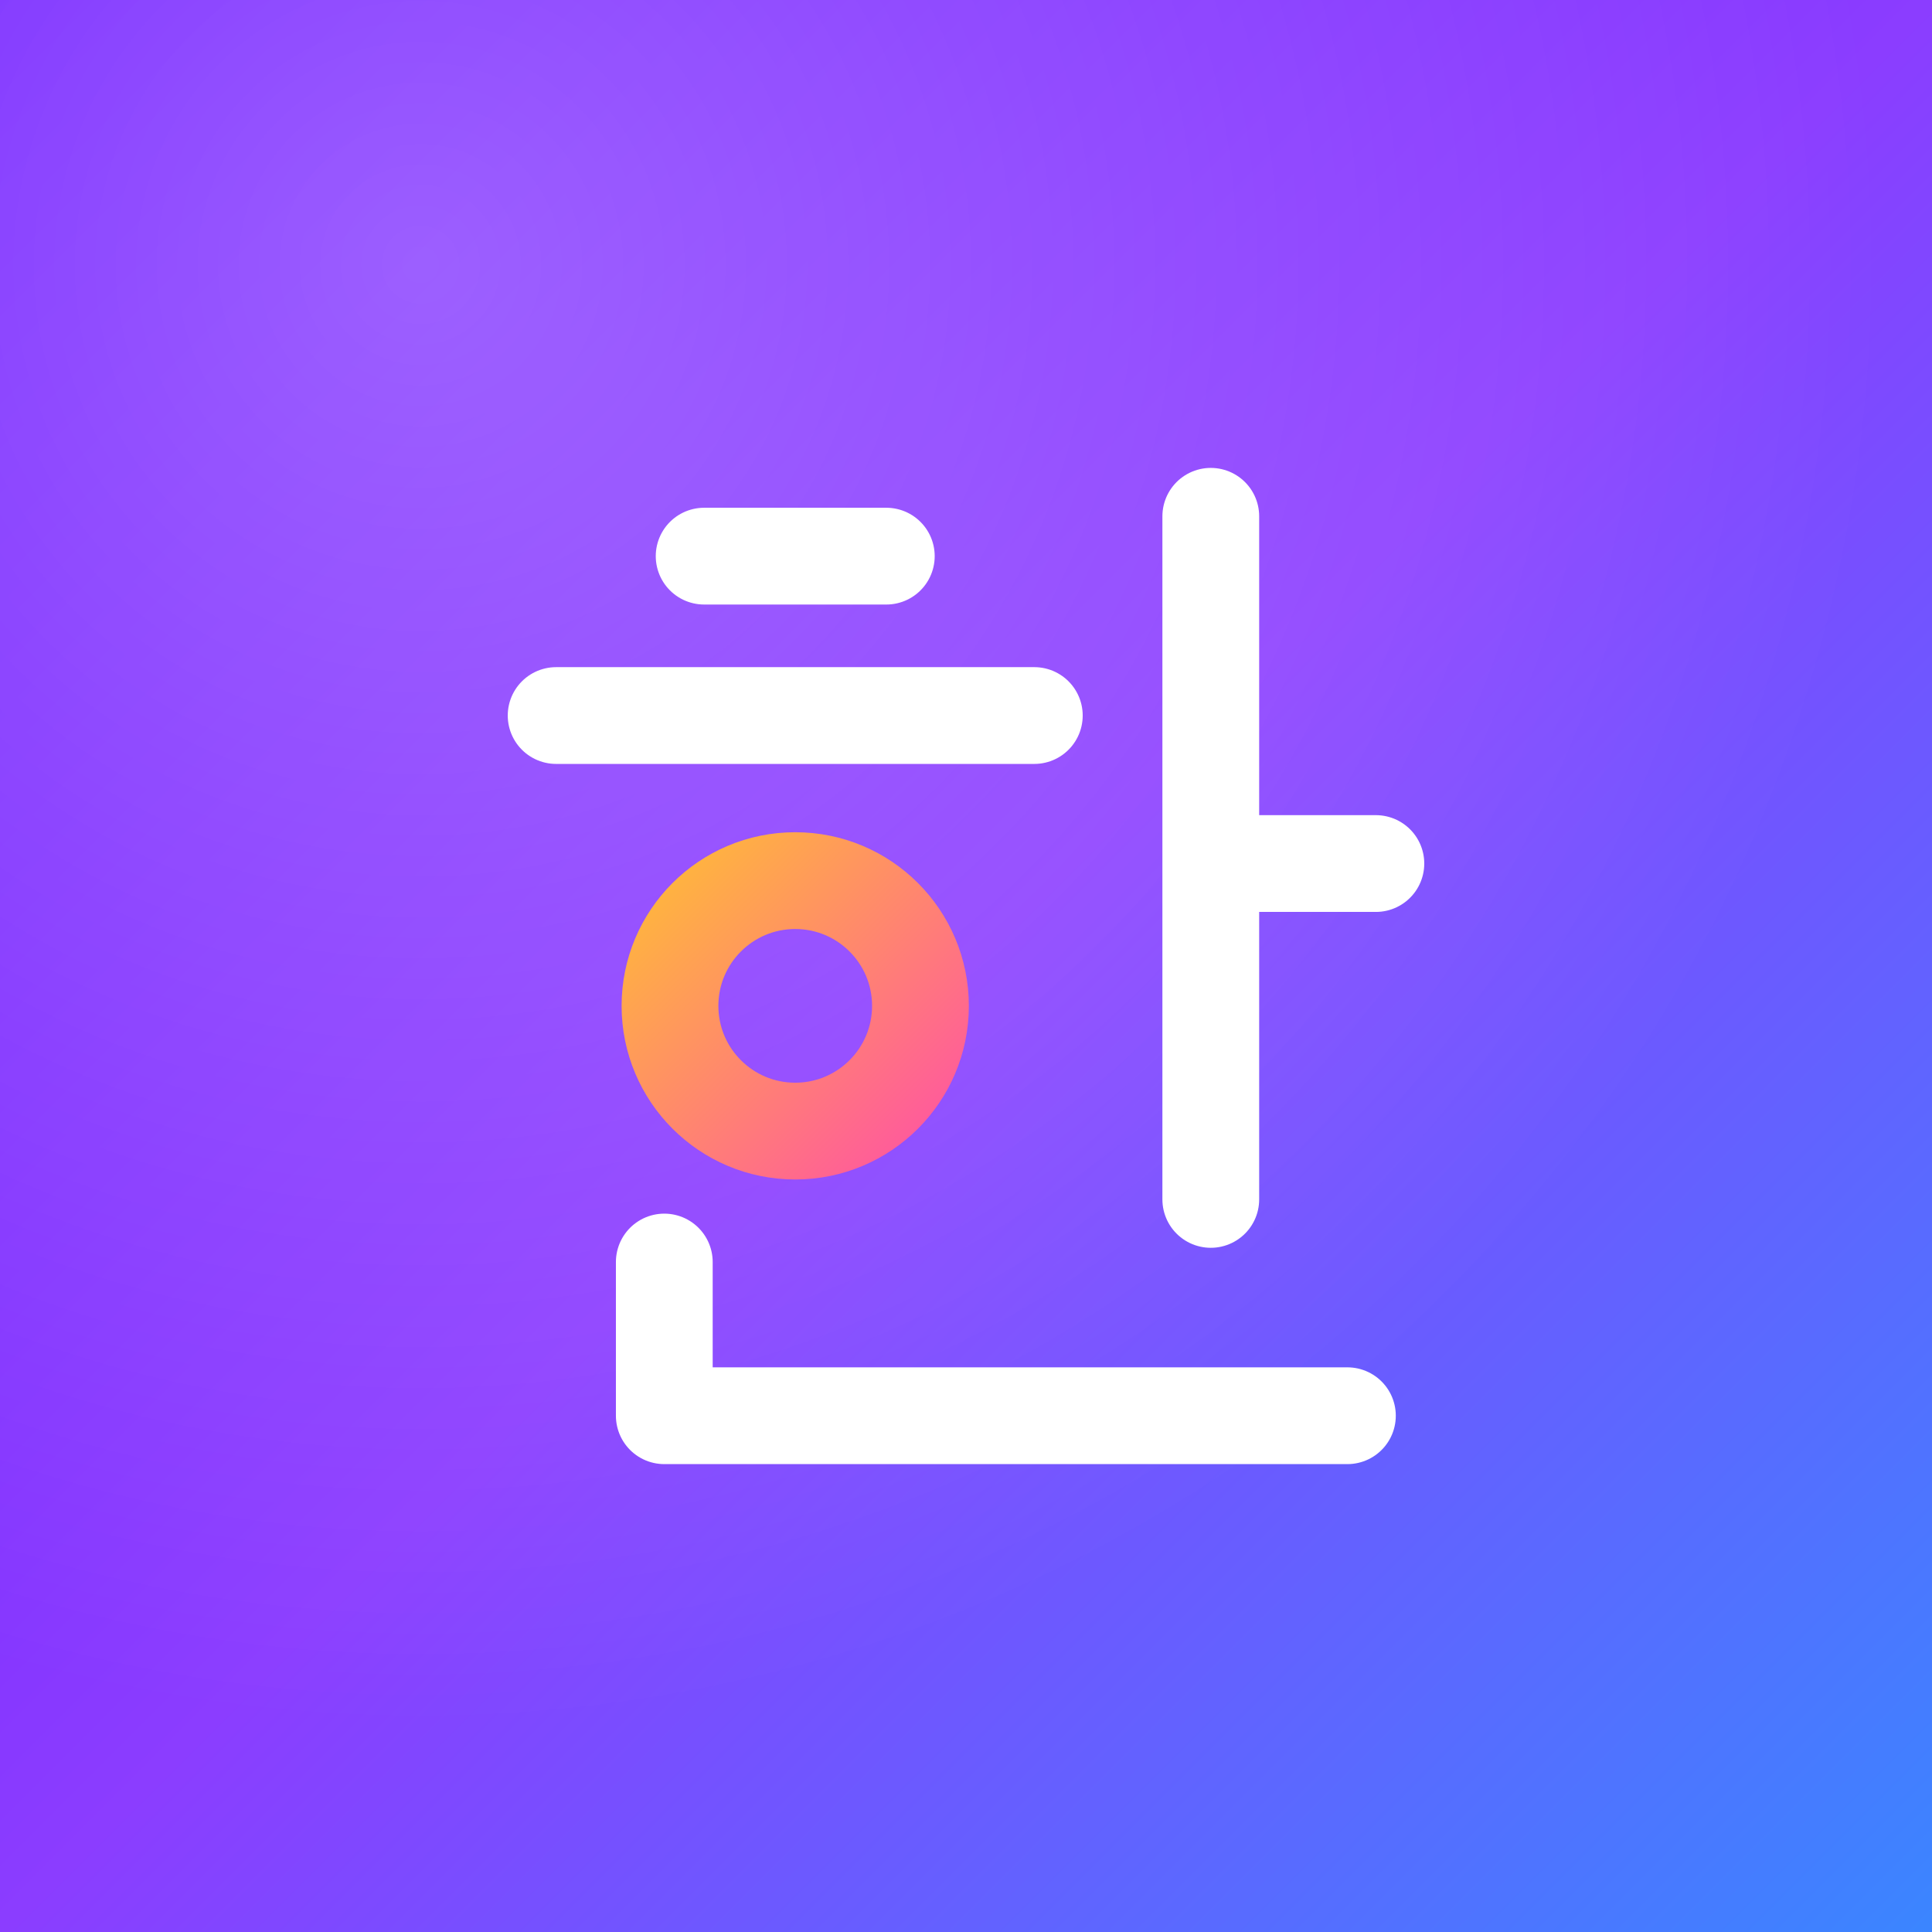
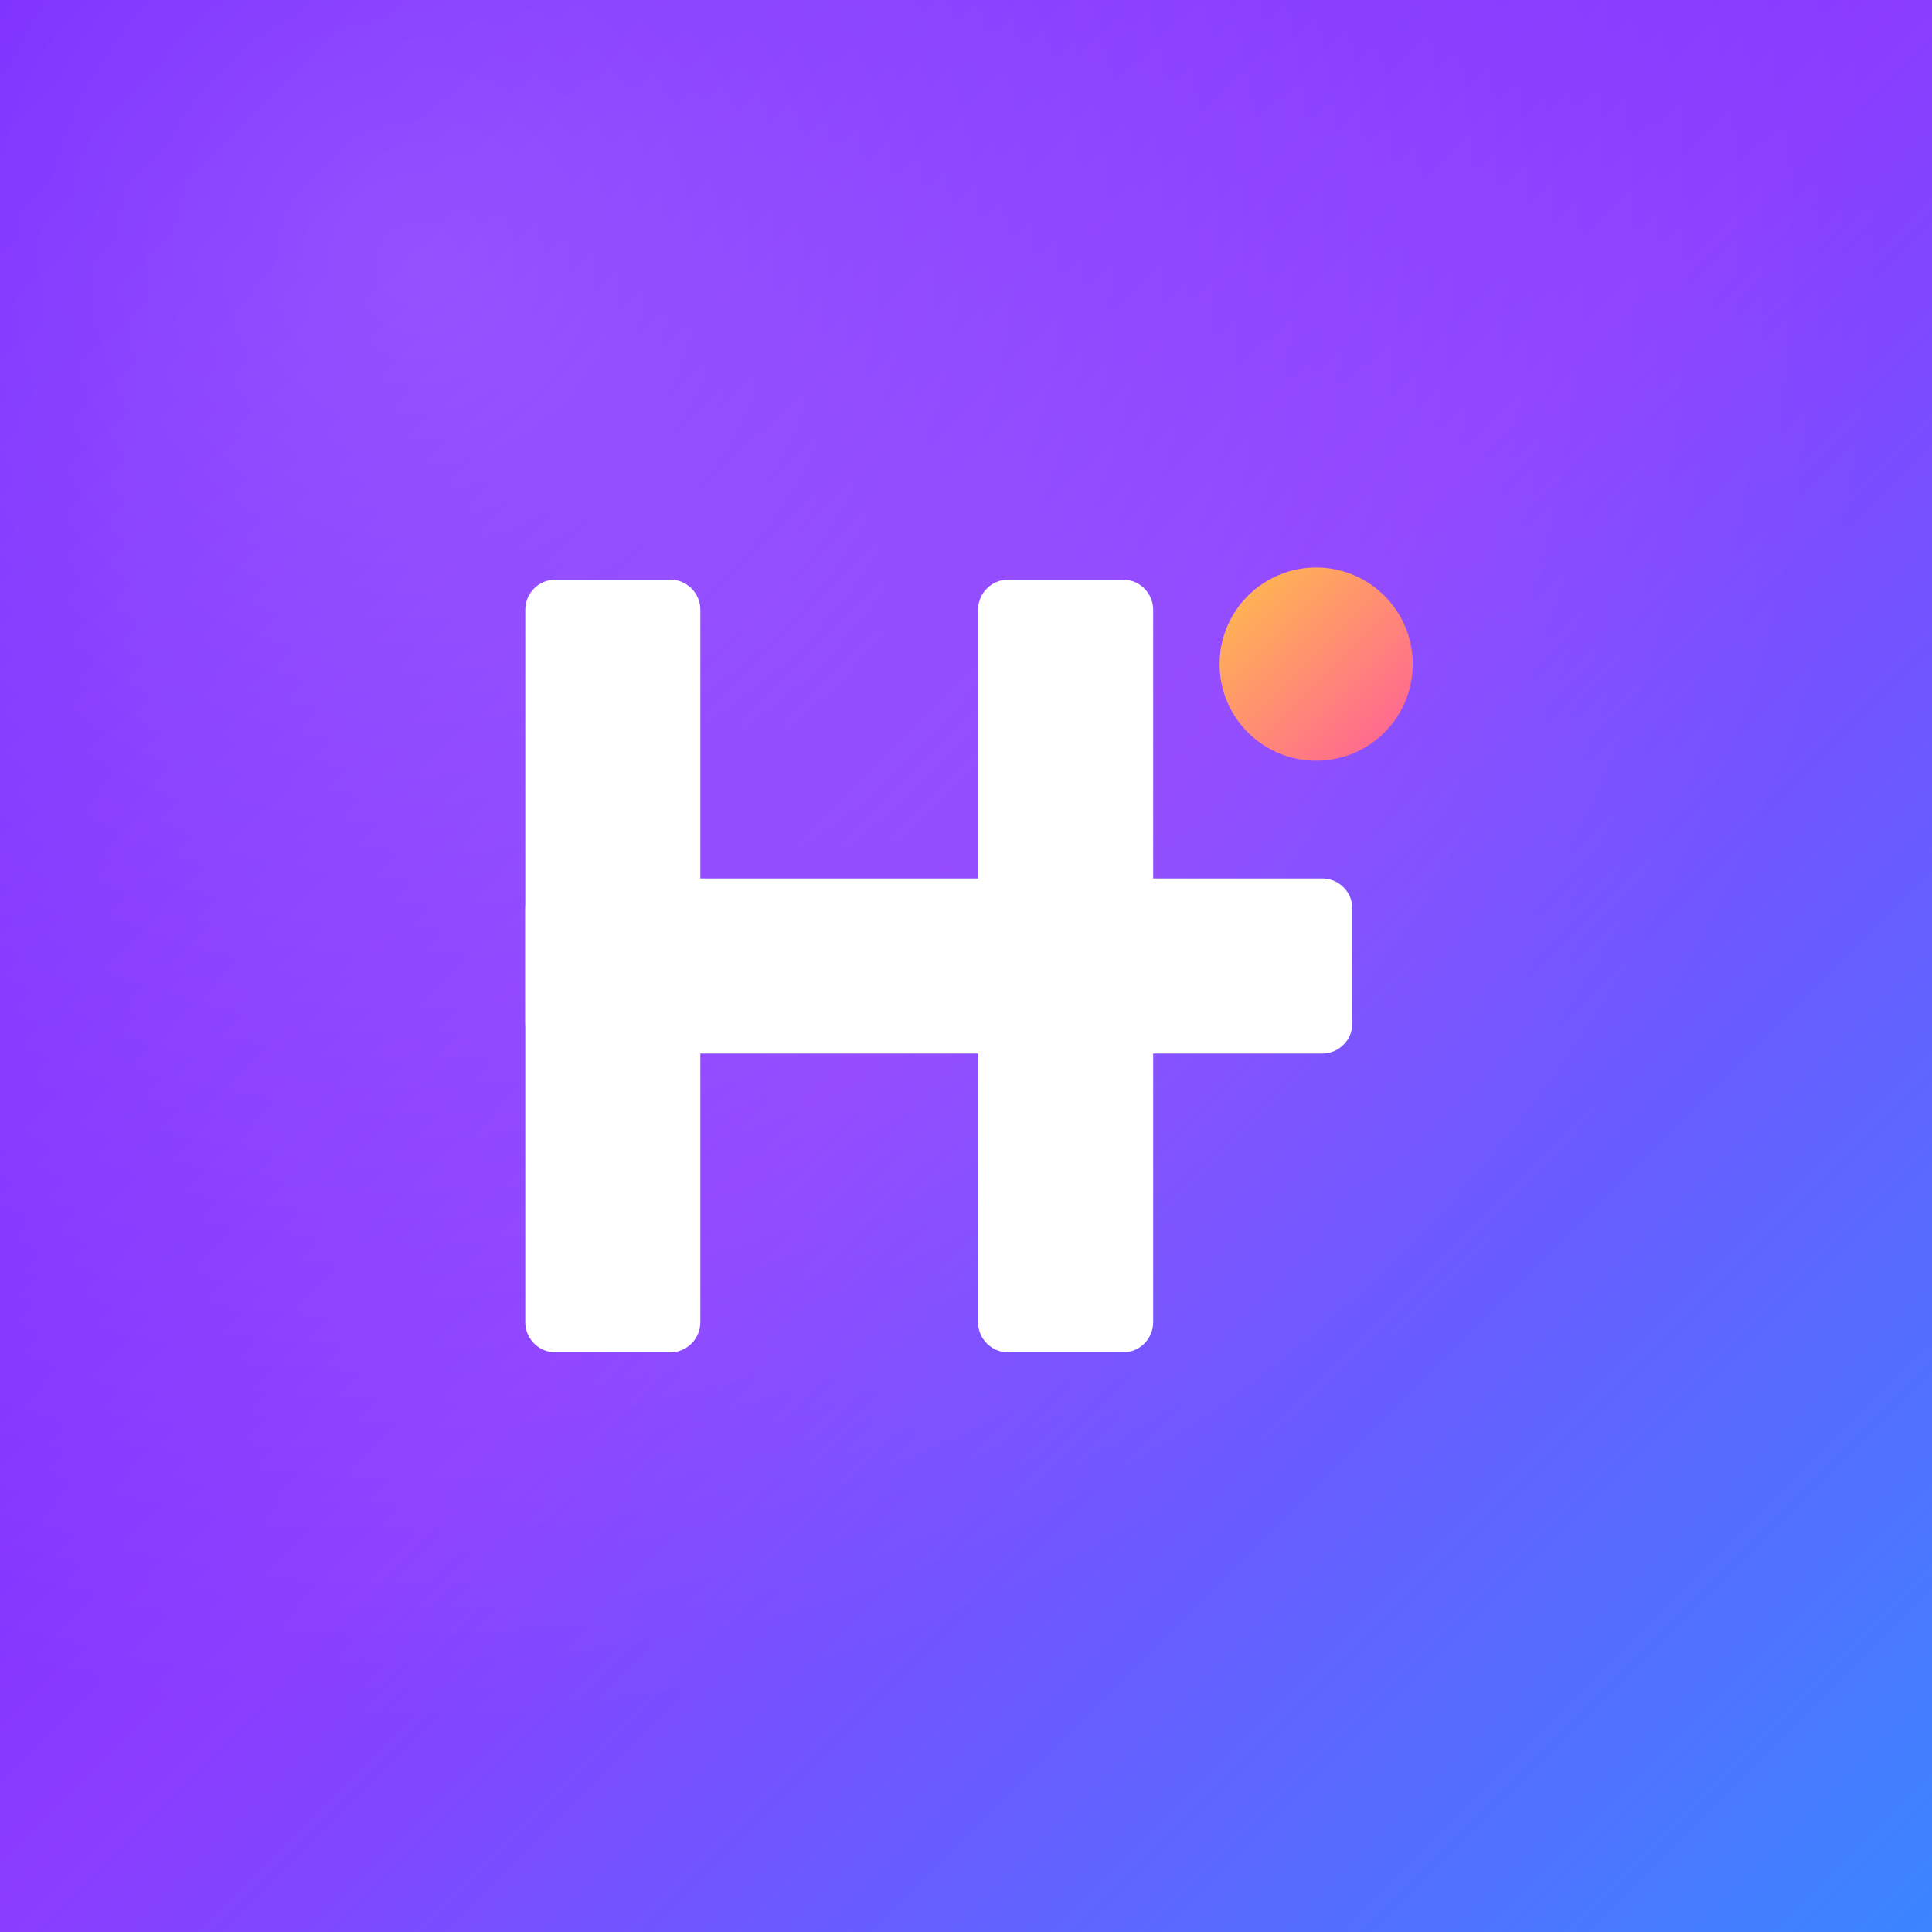
<svg xmlns="http://www.w3.org/2000/svg" width="512" height="512" viewBox="0 0 512 512">
  <defs>
    <linearGradient id="hq-bg" x1="0" y1="0" x2="1" y2="1">
      <stop offset="0" stop-color="#6a11ff" />
      <stop offset=".5" stop-color="#8b3dff" />
      <stop offset="1" stop-color="#3a86ff" />
    </linearGradient>
    <radialGradient id="hq-glow" cx=".22" cy=".14" r=".75">
-       <stop offset="0" stop-color="#fff" stop-opacity=".28" />
+       <stop offset="0" stop-color="#fff" stop-opacity=".22" />
      <stop offset="1" stop-color="#fff" stop-opacity="0" />
    </radialGradient>
    <linearGradient id="hq-sun" x1="0" y1="0" x2="1" y2="1">
-       <stop offset="0" stop-color="#ffb340" />
+       <stop offset="0" stop-color="#ffc04a" />
      <stop offset="1" stop-color="#ff5c9a" />
    </linearGradient>
  </defs>
  <rect width="512" height="512" rx="0" fill="url(#hq-bg)" />
  <rect width="512" height="512" rx="0" fill="url(#hq-glow)" />
-   <g transform="translate(52.34 64.41) scale(0.7543)" fill="none" stroke-linecap="round" stroke-linejoin="round" stroke-width="34">
-     <path d="M178 110 H242 M126 166 H294 M356 96 V336 M356 218 H414 M164 358 V412 H404" stroke="#ffffff" />
-     <circle cx="210" cy="268" r="44" stroke="url(#hq-sun)" />
+   <g transform="translate(51.20 51.20) scale(0.8)">
+     <g fill="#ffffff">
+       <rect x="110" y="128" width="58" height="256" rx="10" />
+       <rect x="260" y="128" width="58" height="256" rx="10" />
+       <rect x="110" y="227" width="274" height="58" rx="10" />
+     </g>
+     <circle cx="372" cy="156" r="32" fill="url(#hq-sun)" />
  </g>
</svg>
